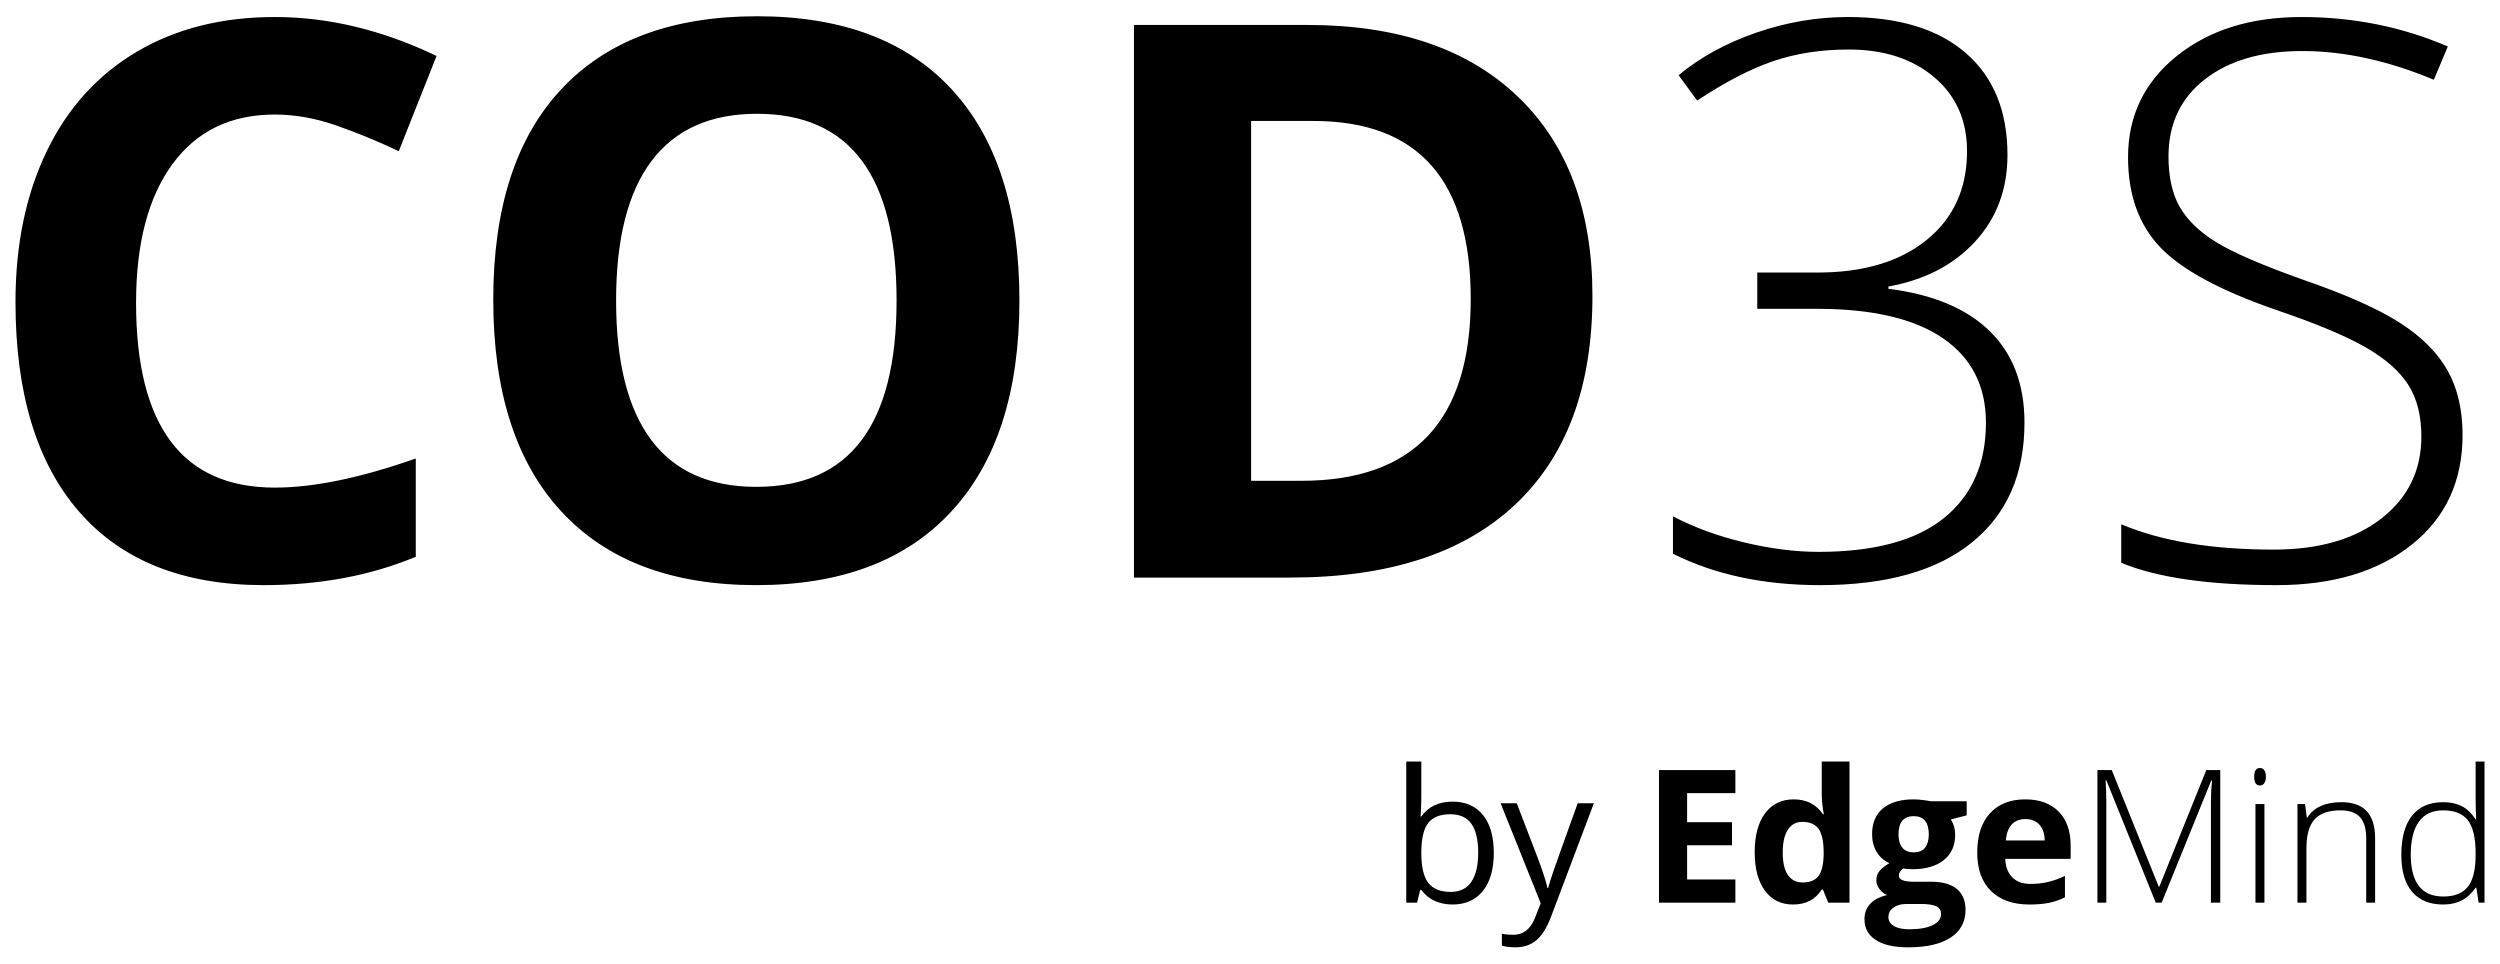
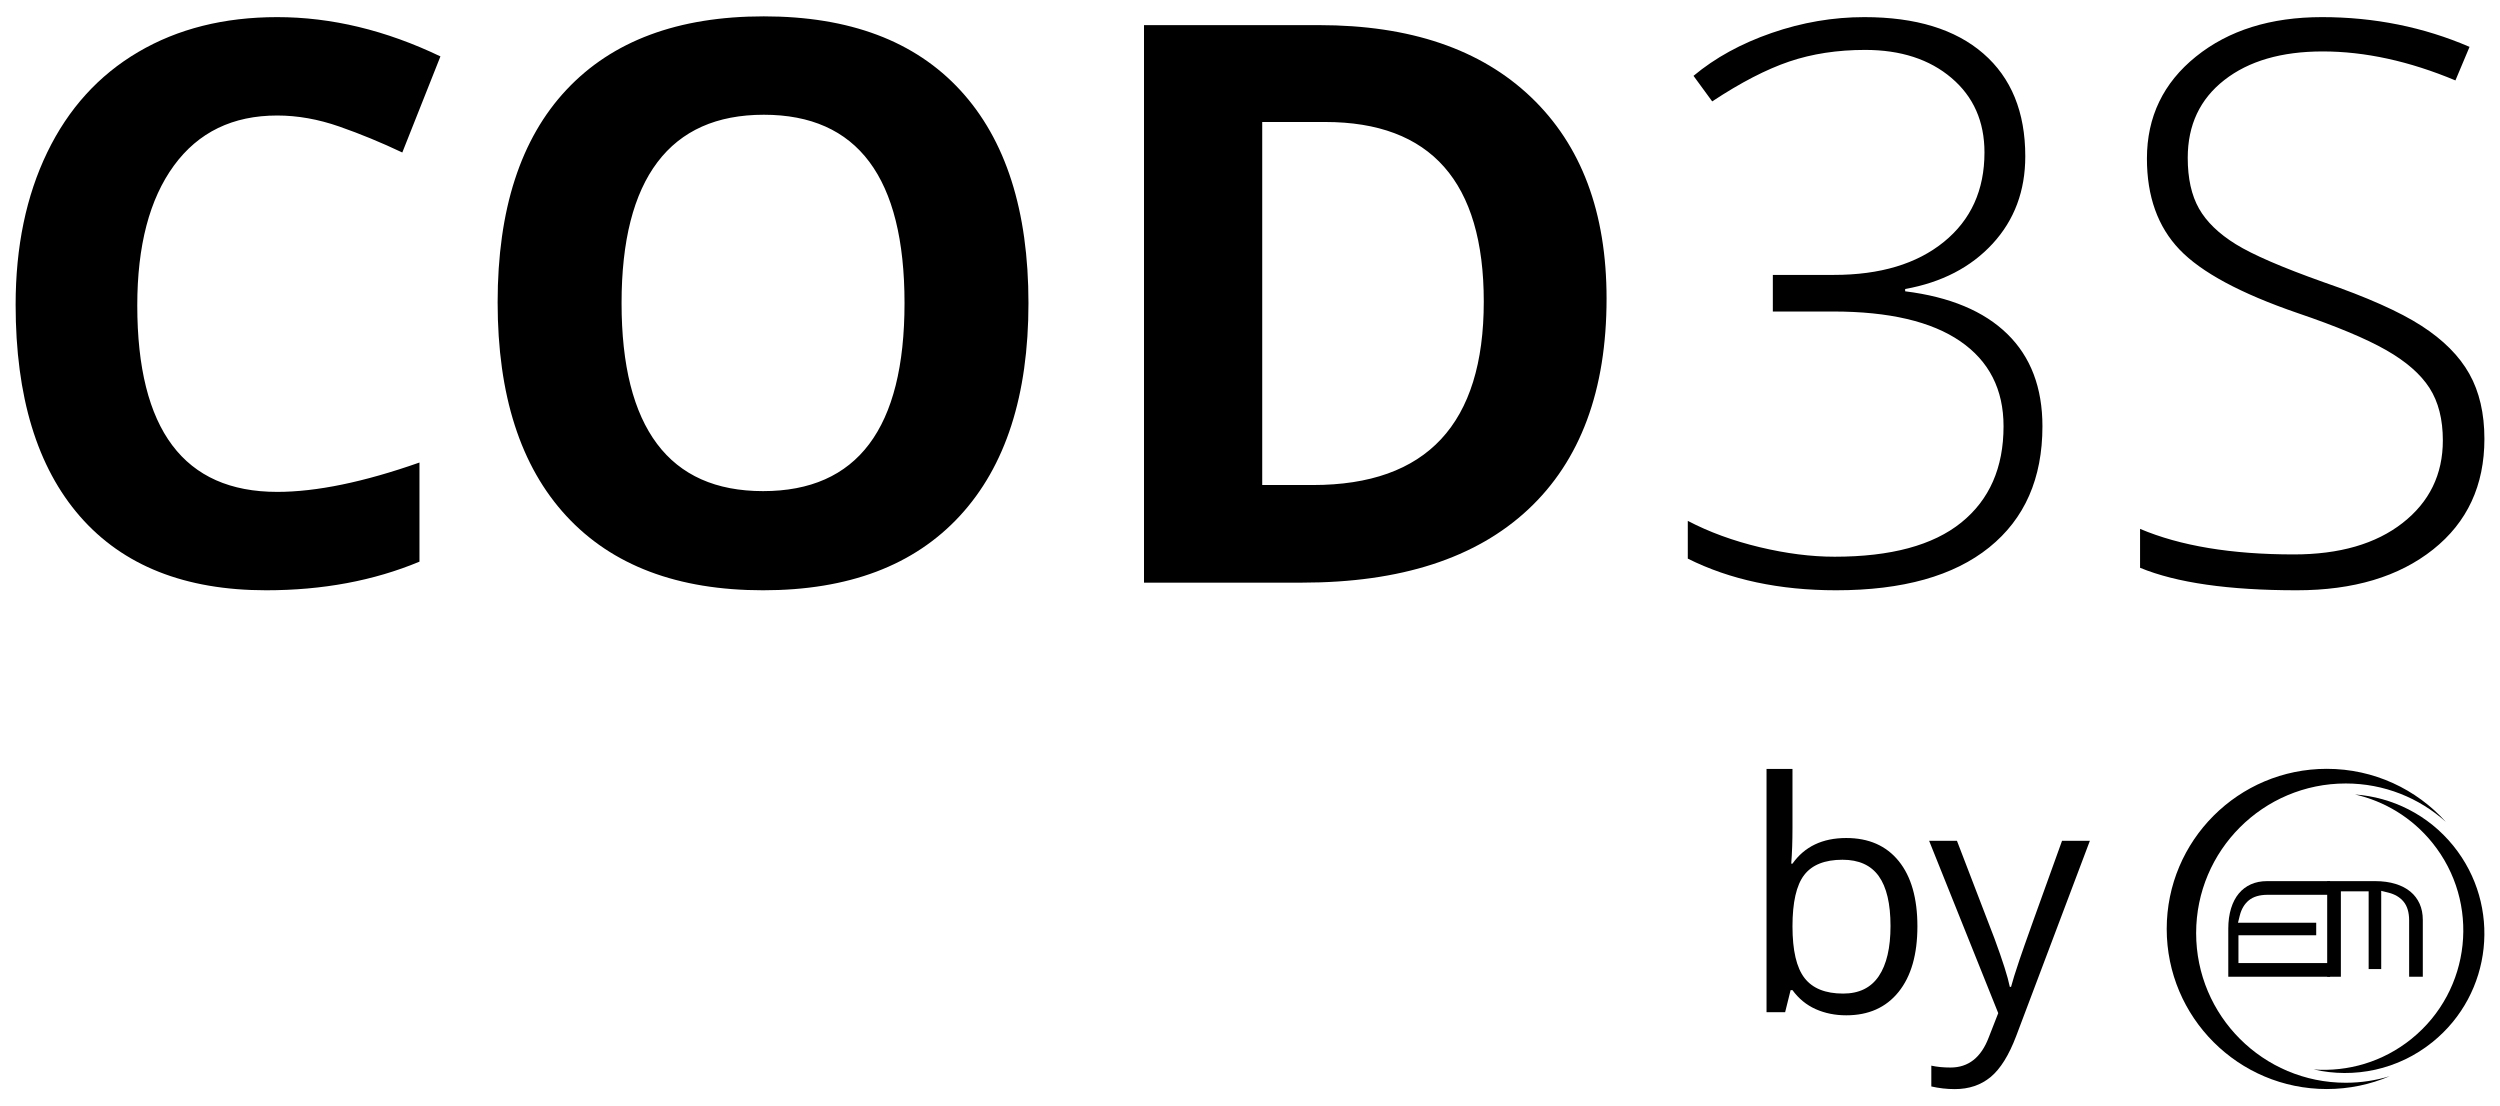
- <svg xmlns="http://www.w3.org/2000/svg" viewBox="3.81 -74.51 322.95 124.28" width="646" height="249">
+ <svg xmlns="http://www.w3.org/2000/svg" viewBox="3.81 -74.51 320.11 141.36" width="640" height="283">
  <g id="wordmark" transform="translate(0,0) scale(1)">
    <path id="COD" fill="#000000" d="M39.307 -59.814Q30.762 -59.814 26.074 -53.394Q21.387 -46.973 21.387 -35.498Q21.387 -11.621 39.307 -11.621Q46.826 -11.621 57.52 -15.381V-2.686Q48.73 0.977 37.891 0.977Q22.314 0.977 14.062 -8.472Q5.811 -17.92 5.811 -35.596Q5.811 -46.729 9.863 -55.103Q13.916 -63.477 21.509 -67.944Q29.102 -72.412 39.307 -72.412Q49.707 -72.412 60.205 -67.383L55.322 -55.078Q51.318 -56.982 47.266 -58.398Q43.213 -59.814 39.307 -59.814ZM135.498 -35.791Q135.498 -18.066 126.709 -8.545Q117.92 0.977 101.514 0.977Q85.107 0.977 76.318 -8.545Q67.529 -18.066 67.529 -35.889Q67.529 -53.711 76.343 -63.11Q85.156 -72.51 101.611 -72.51Q118.066 -72.51 126.782 -63.037Q135.498 -53.564 135.498 -35.791ZM83.398 -35.791Q83.398 -23.828 87.939 -17.773Q92.48 -11.719 101.514 -11.719Q119.629 -11.719 119.629 -35.791Q119.629 -59.912 101.611 -59.912Q92.578 -59.912 87.988 -53.833Q83.398 -47.754 83.398 -35.791ZM209.521 -36.377Q209.521 -18.75 199.487 -9.375Q189.453 0.0 170.508 0.0H150.293V-71.387H172.705Q190.186 -71.387 199.854 -62.158Q209.521 -52.93 209.521 -36.377ZM193.799 -35.986Q193.799 -58.984 173.486 -58.984H165.43V-12.5H171.924Q193.799 -12.5 193.799 -35.986Z" />
    <path id="3S" fill="#000000" transform="translate(215.332,0)" d="M47.803 -54.59Q47.803 -47.949 43.628 -43.408Q39.453 -38.867 32.422 -37.598V-37.305Q41.016 -36.23 45.508 -31.836Q50.0 -27.441 50.0 -20.02Q50.0 -10.01 43.188 -4.517Q36.377 0.977 23.584 0.977Q12.695 0.977 4.59 -3.076V-7.91Q8.691 -5.762 13.794 -4.541Q18.896 -3.32 23.389 -3.32Q34.18 -3.32 39.6 -7.69Q45.02 -12.061 45.02 -20.02Q45.02 -27.1 39.478 -30.908Q33.936 -34.717 23.193 -34.717H15.479V-39.404H23.291Q32.178 -39.404 37.378 -43.628Q42.578 -47.852 42.578 -55.078Q42.578 -61.035 38.354 -64.624Q34.131 -68.213 27.295 -68.213Q21.973 -68.213 17.578 -66.724Q13.184 -65.234 7.715 -61.621L5.322 -64.893Q9.473 -68.359 15.332 -70.386Q21.191 -72.412 27.197 -72.412Q37.061 -72.412 42.432 -67.749Q47.803 -63.086 47.803 -54.59ZM106.592 -18.408Q106.592 -9.473 100.024 -4.248Q93.457 0.977 82.568 0.977Q69.482 0.977 62.5 -1.904V-6.885Q70.215 -3.613 82.178 -3.613Q90.967 -3.613 96.118 -7.642Q101.27 -11.67 101.27 -18.213Q101.27 -22.266 99.561 -24.927Q97.852 -27.588 93.994 -29.785Q90.137 -31.982 82.666 -34.521Q71.729 -38.281 67.554 -42.651Q63.379 -47.021 63.379 -54.297Q63.379 -62.305 69.653 -67.358Q75.928 -72.412 85.791 -72.412Q95.85 -72.412 104.688 -68.604L102.881 -64.307Q93.994 -68.018 85.889 -68.018Q77.979 -68.018 73.291 -64.355Q68.604 -60.693 68.604 -54.395Q68.604 -50.439 70.044 -47.9Q71.484 -45.361 74.756 -43.335Q78.027 -41.309 85.986 -38.477Q94.336 -35.596 98.535 -32.886Q102.734 -30.176 104.663 -26.733Q106.592 -23.291 106.592 -18.408Z" />
-     <g id="by-edgemind" transform="translate(183.4078,42) scale(0.24)">
+     <g id="by-edgemind" transform="translate(226.48,55) scale(0.41)">
      <path id="by" fill="#000000" d="M33.496 -54.395Q44.043 -54.395 49.878 -47.192Q55.713 -39.99 55.713 -26.807Q55.713 -13.623 49.829 -6.323Q43.945 0.977 33.496 0.977Q28.271 0.977 23.95 -0.952Q19.629 -2.881 16.699 -6.885H16.113L14.404 0.0H8.594V-75.977H16.699V-57.52Q16.699 -51.318 16.309 -46.387H16.699Q22.363 -54.395 33.496 -54.395ZM32.324 -47.607Q24.023 -47.607 20.361 -42.847Q16.699 -38.086 16.699 -26.807Q16.699 -15.527 20.459 -10.669Q24.219 -5.811 32.52 -5.811Q39.99 -5.811 43.652 -11.255Q47.314 -16.699 47.314 -26.904Q47.314 -37.354 43.652 -42.48Q39.99 -47.607 32.324 -47.607ZM59.375 -53.516H68.066L79.785 -22.998Q83.643 -12.549 84.57 -7.91H84.961Q85.596 -10.4 87.622 -16.431Q89.648 -22.461 100.879 -53.516H109.57L86.572 7.422Q83.154 16.455 78.589 20.239Q74.023 24.023 67.383 24.023Q63.672 24.023 60.059 23.193V16.699Q62.744 17.285 66.064 17.285Q74.414 17.285 77.979 7.91L80.957 0.293Z" />
-       <path id="Edge" fill="#000000" transform="translate(135.645,0)" d="M50.098 0.0H8.984V-71.387H50.098V-58.984H24.121V-43.311H48.291V-30.908H24.121V-12.5H50.098ZM81.104 0.977Q71.484 0.977 65.991 -6.494Q60.498 -13.965 60.498 -27.197Q60.498 -40.625 66.089 -48.12Q71.68 -55.615 81.494 -55.615Q91.797 -55.615 97.217 -47.607H97.705Q96.582 -53.711 96.582 -58.496V-75.977H111.523V0.0H100.098L97.217 -7.08H96.582Q91.504 0.977 81.104 0.977ZM86.328 -10.889Q92.041 -10.889 94.702 -14.209Q97.363 -17.529 97.607 -25.488V-27.1Q97.607 -35.889 94.897 -39.697Q92.188 -43.506 86.084 -43.506Q81.104 -43.506 78.345 -39.282Q75.586 -35.059 75.586 -27.002Q75.586 -18.945 78.369 -14.917Q81.152 -10.889 86.328 -10.889ZM174.609 -54.59V-47.021L166.064 -44.824Q168.408 -41.162 168.408 -36.621Q168.408 -27.832 162.28 -22.925Q156.152 -18.018 145.264 -18.018L142.578 -18.164L140.381 -18.408Q138.086 -16.65 138.086 -14.502Q138.086 -11.279 146.289 -11.279H155.566Q164.551 -11.279 169.263 -7.422Q173.975 -3.564 173.975 3.906Q173.975 13.477 165.991 18.75Q158.008 24.023 143.066 24.023Q131.641 24.023 125.61 20.044Q119.58 16.064 119.58 8.887Q119.58 3.955 122.656 0.635Q125.732 -2.686 131.689 -4.102Q129.395 -5.078 127.686 -7.3Q125.977 -9.521 125.977 -12.012Q125.977 -15.137 127.783 -17.212Q129.59 -19.287 133.008 -21.289Q128.711 -23.145 126.196 -27.246Q123.682 -31.348 123.682 -36.914Q123.682 -45.85 129.492 -50.732Q135.303 -55.615 146.094 -55.615Q148.389 -55.615 151.538 -55.2Q154.688 -54.785 155.566 -54.59ZM132.471 7.715Q132.471 10.791 135.425 12.549Q138.379 14.307 143.701 14.307Q151.709 14.307 156.25 12.109Q160.791 9.912 160.791 6.104Q160.791 3.027 158.105 1.855Q155.42 0.684 149.805 0.684H142.09Q137.988 0.684 135.229 2.612Q132.471 4.541 132.471 7.715ZM137.891 -36.719Q137.891 -32.275 139.917 -29.688Q141.943 -27.1 146.094 -27.1Q150.293 -27.1 152.246 -29.688Q154.199 -32.275 154.199 -36.719Q154.199 -46.582 146.094 -46.582Q137.891 -46.582 137.891 -36.719ZM206.201 -45.02Q201.465 -45.02 198.779 -42.017Q196.094 -39.014 195.703 -33.496H216.602Q216.504 -39.014 213.721 -42.017Q210.938 -45.02 206.201 -45.02ZM208.301 0.977Q195.117 0.977 187.695 -6.299Q180.273 -13.574 180.273 -26.904Q180.273 -40.625 187.134 -48.12Q193.994 -55.615 206.104 -55.615Q217.676 -55.615 224.121 -49.023Q230.566 -42.432 230.566 -30.811V-23.584H195.361Q195.605 -17.236 199.121 -13.672Q202.637 -10.107 208.984 -10.107Q213.916 -10.107 218.311 -11.133Q222.705 -12.158 227.49 -14.404V-2.881Q223.584 -0.928 219.141 0.024Q214.697 0.977 208.301 0.977Z" />
-       <path id="Mind" fill="#000000" transform="translate(370.508,0)" d="M41.504 0.0 14.893 -65.918H14.502Q14.893 -59.863 14.893 -53.516V0.0H10.107V-71.387H17.822L43.115 -8.594H43.408L68.701 -71.387H76.221V0.0H71.191V-54.102Q71.191 -59.766 71.777 -65.82H71.387L44.678 0.0ZM100.0 0.0H95.166V-53.076H100.0ZM94.482 -67.822Q94.482 -72.51 97.559 -72.51Q99.072 -72.51 99.927 -71.289Q100.781 -70.068 100.781 -67.822Q100.781 -65.625 99.927 -64.355Q99.072 -63.086 97.559 -63.086Q94.482 -63.086 94.482 -67.822ZM154.785 0.0V-34.424Q154.785 -42.432 151.416 -46.069Q148.047 -49.707 140.967 -49.707Q131.445 -49.707 127.026 -44.897Q122.607 -40.088 122.607 -29.297V0.0H117.773V-53.076H121.875L122.803 -45.801H123.096Q128.271 -54.102 141.504 -54.102Q159.57 -54.102 159.57 -34.717V0.0ZM196.191 -54.102Q201.953 -54.102 206.152 -52.002Q210.352 -49.902 213.672 -44.824H213.965Q213.672 -50.977 213.672 -56.885V-75.977H218.457V0.0H215.283L214.062 -8.105H213.672Q207.617 0.977 196.289 0.977Q185.303 0.977 179.492 -5.859Q173.682 -12.695 173.682 -25.781Q173.682 -39.551 179.443 -46.826Q185.205 -54.102 196.191 -54.102ZM196.191 -49.707Q187.5 -49.707 183.13 -43.604Q178.76 -37.5 178.76 -25.879Q178.76 -3.32 196.289 -3.32Q205.273 -3.32 209.473 -8.545Q213.672 -13.77 213.672 -25.781V-26.611Q213.672 -38.916 209.546 -44.312Q205.42 -49.707 196.191 -49.707Z" />
+       <g id="edgemind-symbol" transform="translate(133.57,-76)">
+         <path id="path338" fill="#000000" d="m 55.924,98.039 c -25.809,0 -46.733,-20.924 -46.733,-46.733 c 0,-25.809 20.924,-46.733 46.733,-46.733 c 12.014,0 22.965,4.536 31.244,11.986 c -9.152,-10.165 -22.413,-16.56 -37.166,-16.56 c -27.615,0 -50.001,22.387 -50.001,50.001 c 0,27.614 22.386,50.001 50.001,50.001 c 6.98,0 13.624,-1.435 19.661,-4.02 c -4.345,1.335 -8.957,2.056 -13.739,2.056" />
+         <path id="path342" fill="#000000" d="m 82.946,23.073 c 15.123,18.709 12.214,46.138 -6.5,61.259 c -8.951,7.236 -19.899,10.332 -30.54,9.556 c 12.581,2.88 26.309,0.176 37.124,-8.568 c 18.712,-15.121 21.621,-42.547 6.499,-61.26 c -7.886,-9.759 -19.121,-15.207 -30.72,-16.052 c 9.181,2.1 17.758,7.169 24.137,15.065" />
+         <path id="path346" fill="#000000" d="m 51.02,35.071 l 0,4.271 l -19.521,0 c -2.489,0 -4.459,0.583 -5.855,1.731 c -1.37,1.129 -2.321,2.725 -2.824,4.747 l -0.556,2.24 l 2.306,0 l 22.12,0 l 0,3.925 l -22.48,0 l -1.804,0 l 0,1.806 l 0,5.065 l 0,1.804 l 1.804,0 l 26.81,0 l 0,4.272 l -31.79,0 l 0,-14.996 c 0,-2.348 0.295,-4.492 0.876,-6.375 c 0.561,-1.824 1.379,-3.386 2.421,-4.639 c 1.021,-1.225 2.283,-2.184 3.744,-2.845 c 1.476,-0.669 3.186,-1.008 5.082,-1.008 l 19.666,0" />
+         <path id="path350" fill="#000000" d="m 65.114,35.071 c 2.349,0 4.492,0.295 6.374,0.876 c 1.824,0.564 3.386,1.379 4.64,2.421 c 1.226,1.022 2.183,2.283 2.844,3.745 c 0.67,1.474 1.01,3.184 1.01,5.082 l 0,17.738 l -4.272,0 l 0,-17.594 c 0,-2.489 -0.581,-4.457 -1.732,-5.855 c -1.127,-1.373 -2.725,-2.321 -4.746,-2.822 l -2.24,-0.557 l 0,2.308 l 0,22.12 l -3.925,0 l 0,-22.48 l 0,-1.806 l -1.804,0 l -5.066,0 l -1.804,0 l 0,1.806 l 0,24.881 l -4.274,0 l 0,-29.863 l 14.996,0" />
+       </g>
    </g>
  </g>
</svg>
